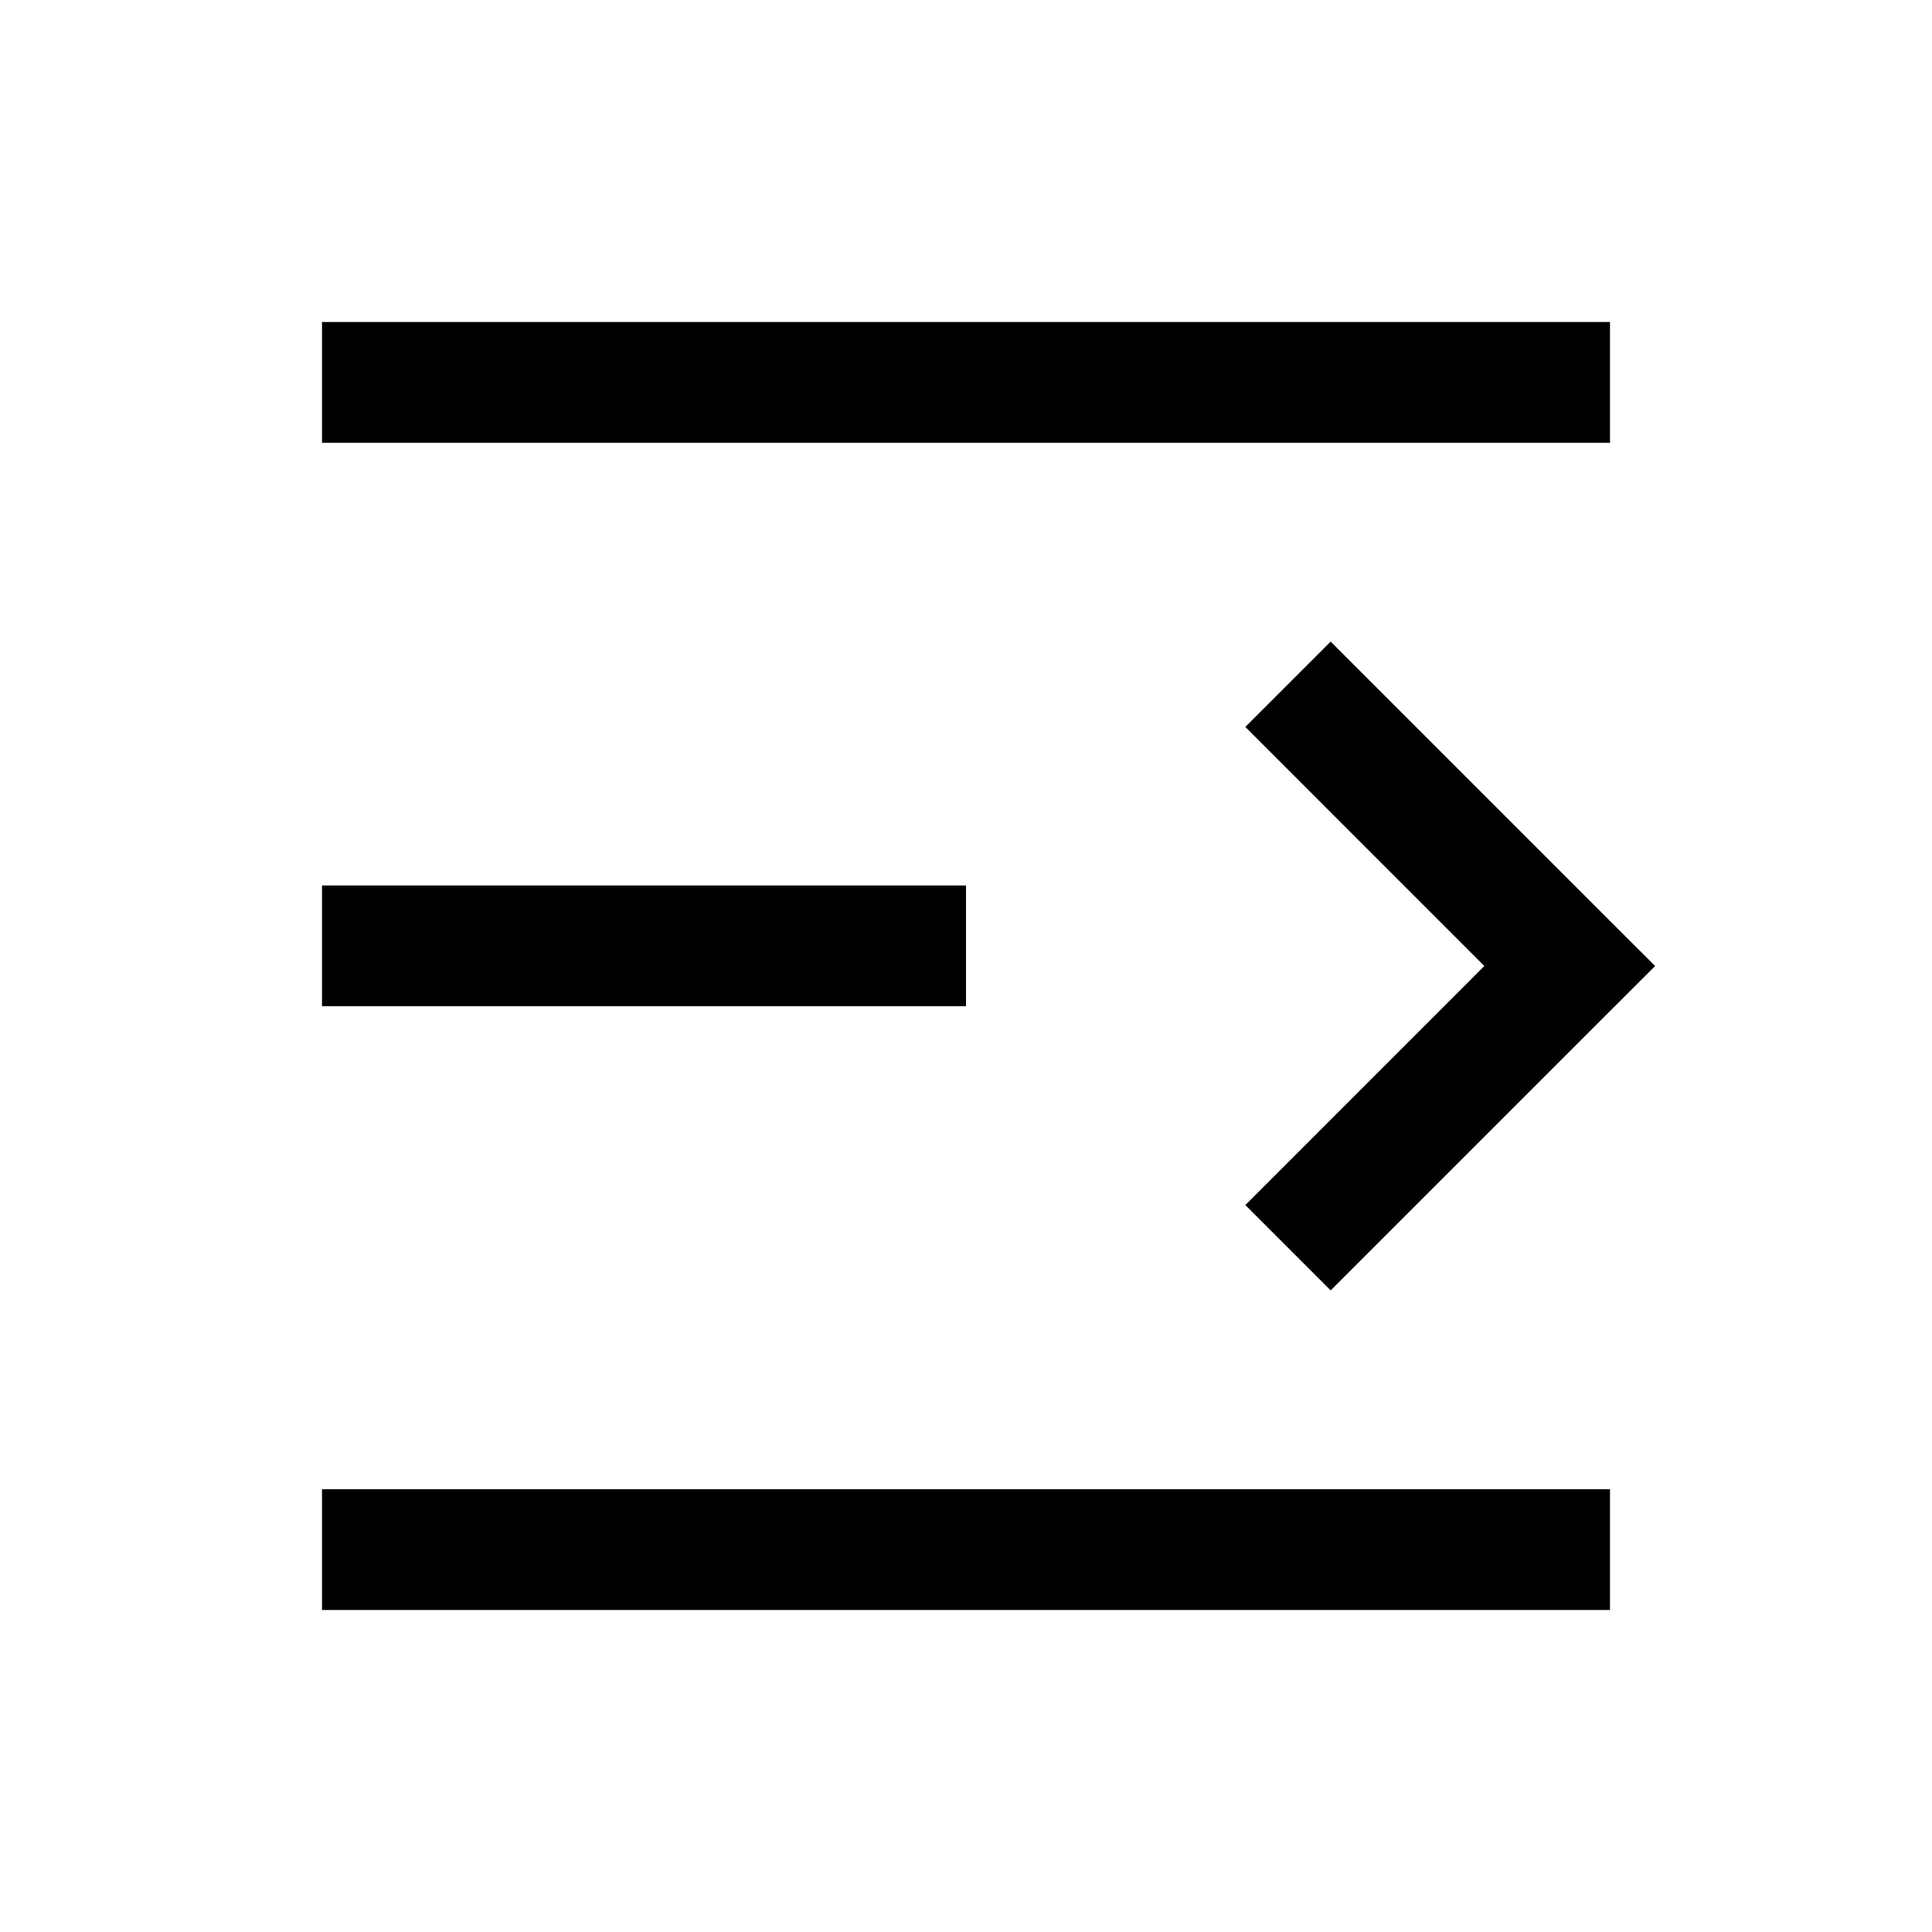
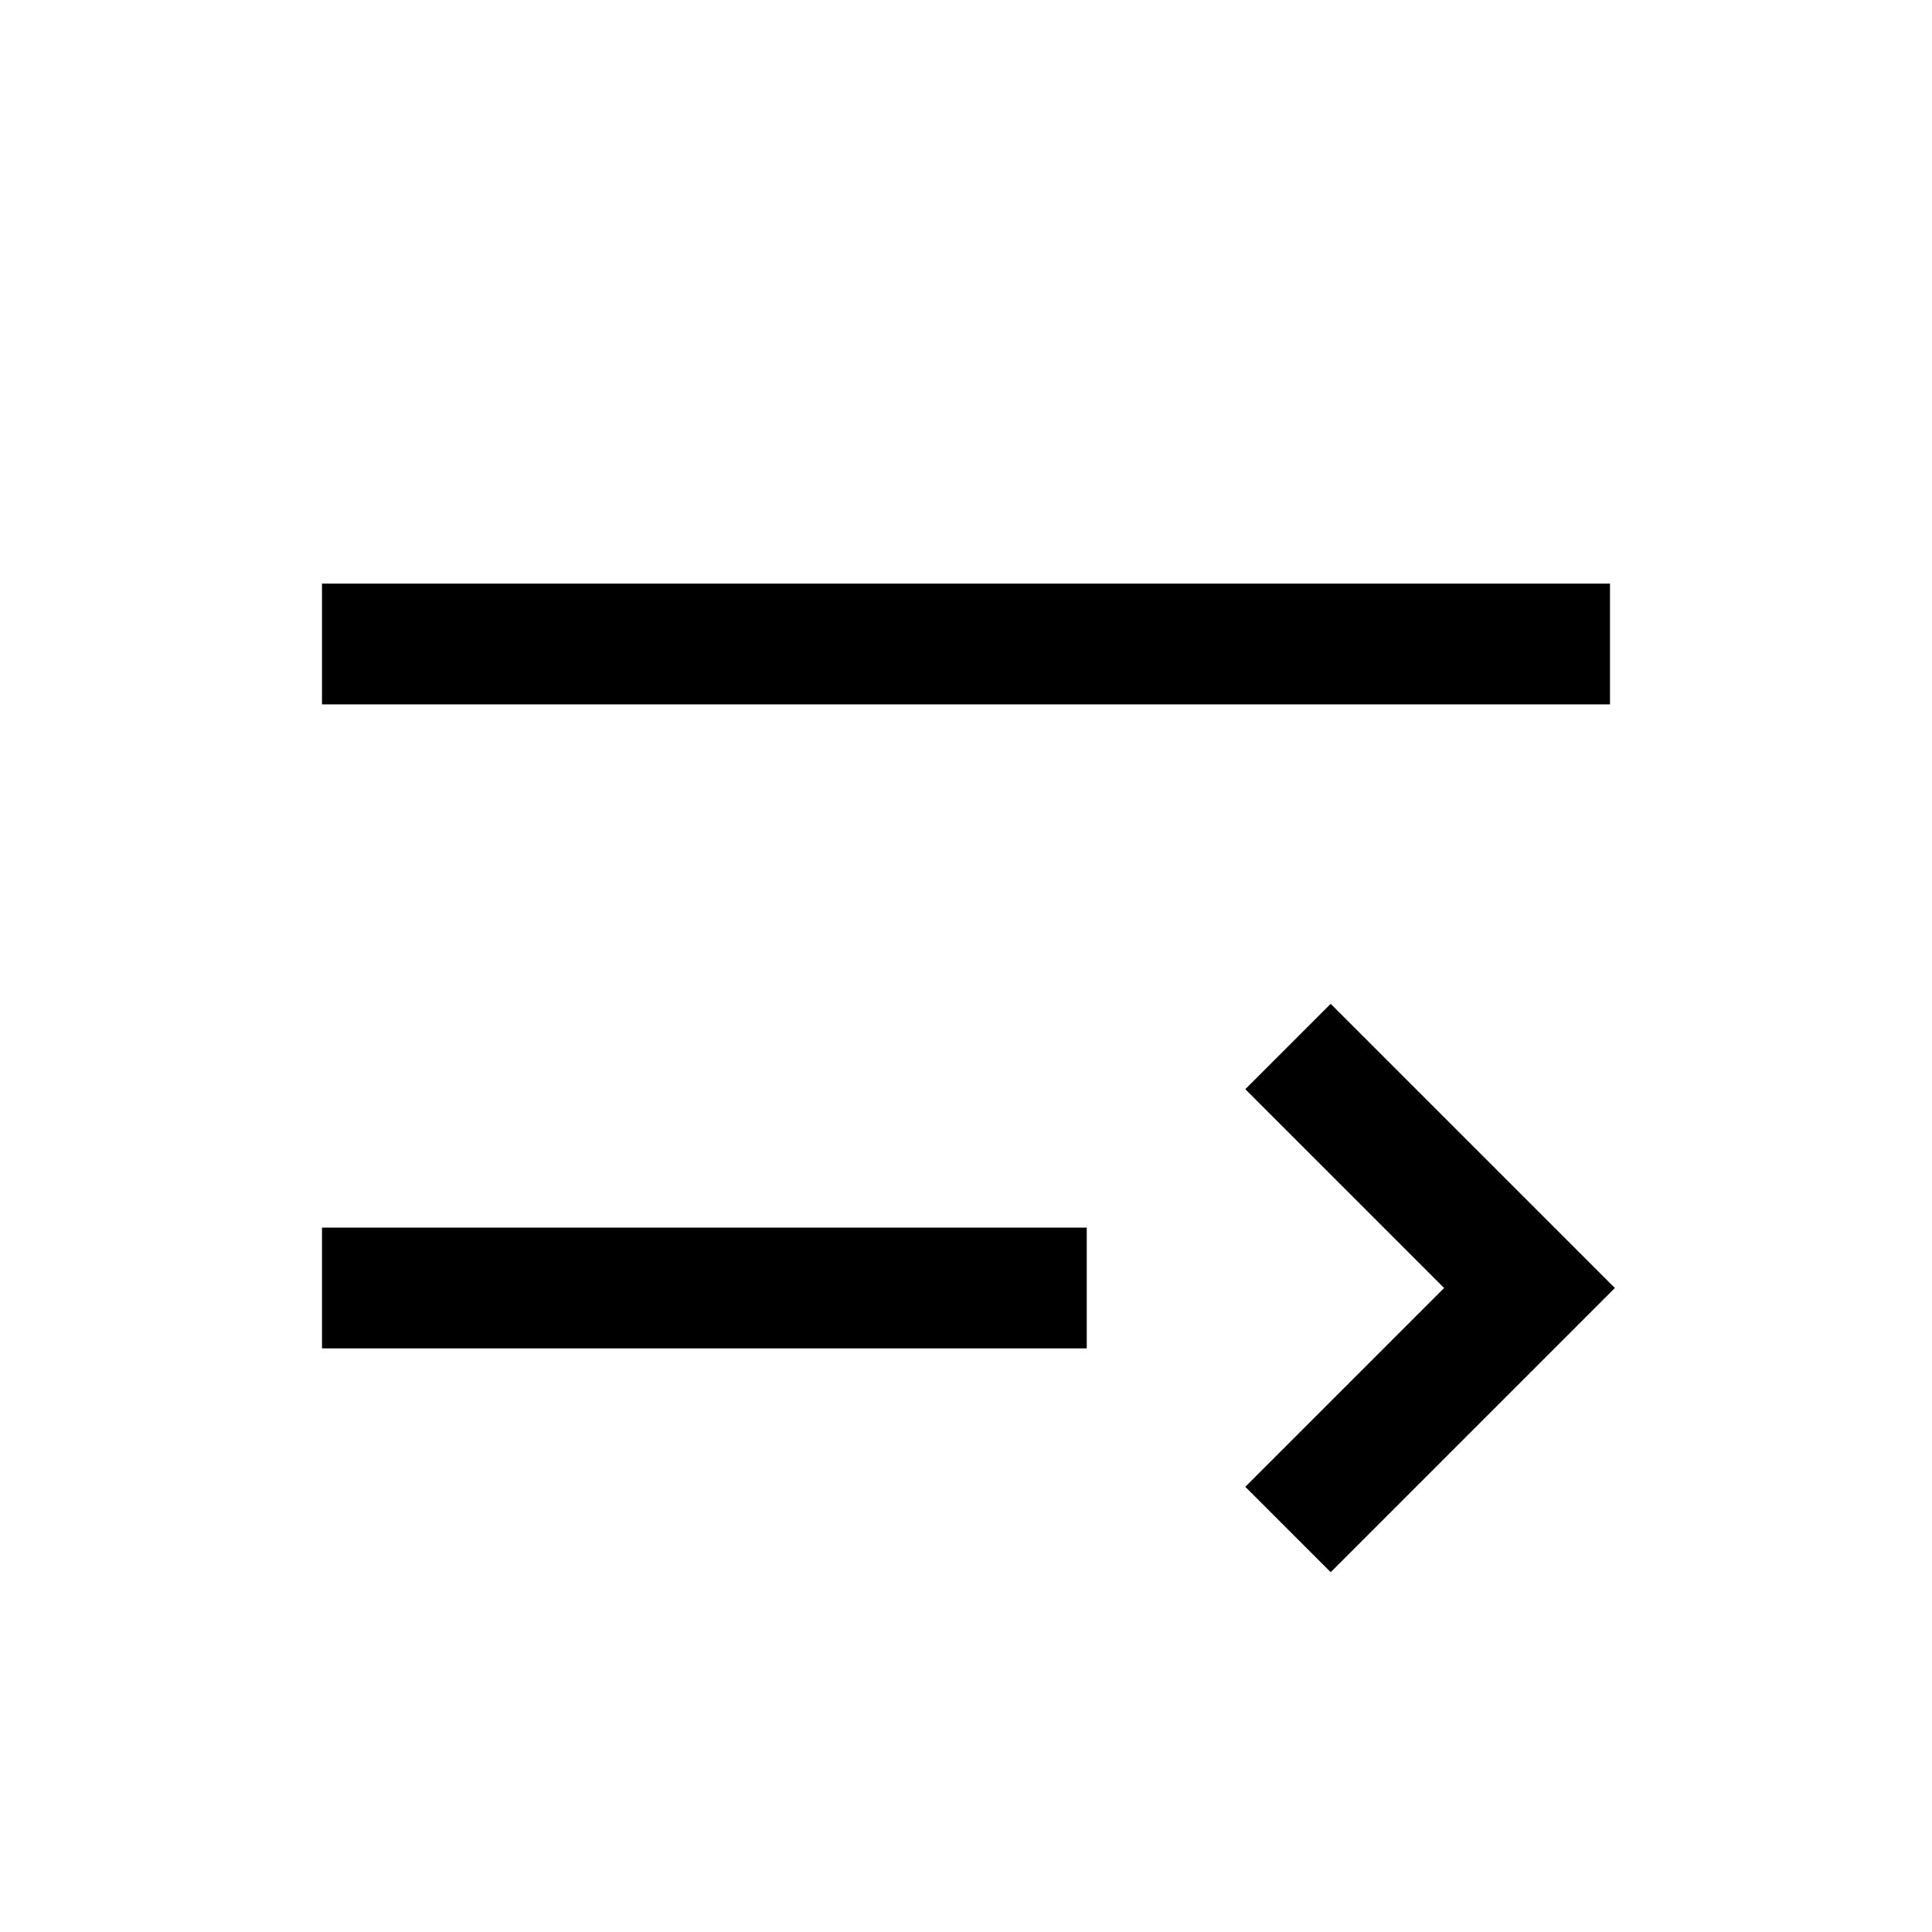
- <svg xmlns="http://www.w3.org/2000/svg" viewBox="0 0 24 24" fill="currentColor">
-   <path d="M20 5.5H4V4H20V5.5ZM12 12.5H4V11H12V12.5ZM20 20V18.5H4V20H20ZM15.47 14.97L18.439 12L15.47 9.03L16.53 7.97L20.03 11.47L20.561 12L20.03 12.53L16.53 16.03L15.47 14.97Z" />
+ <svg xmlns="http://www.w3.org/2000/svg" viewBox="0 0 24 24" style="fill: none" stroke="currentColor" stroke-width="1.5">
+   <path d="M16 13L19 16L16 19" vector-effect="non-scaling-stroke" />
+   <path d="M4 8H20M4 16H13.5" vector-effect="non-scaling-stroke" />
</svg>
